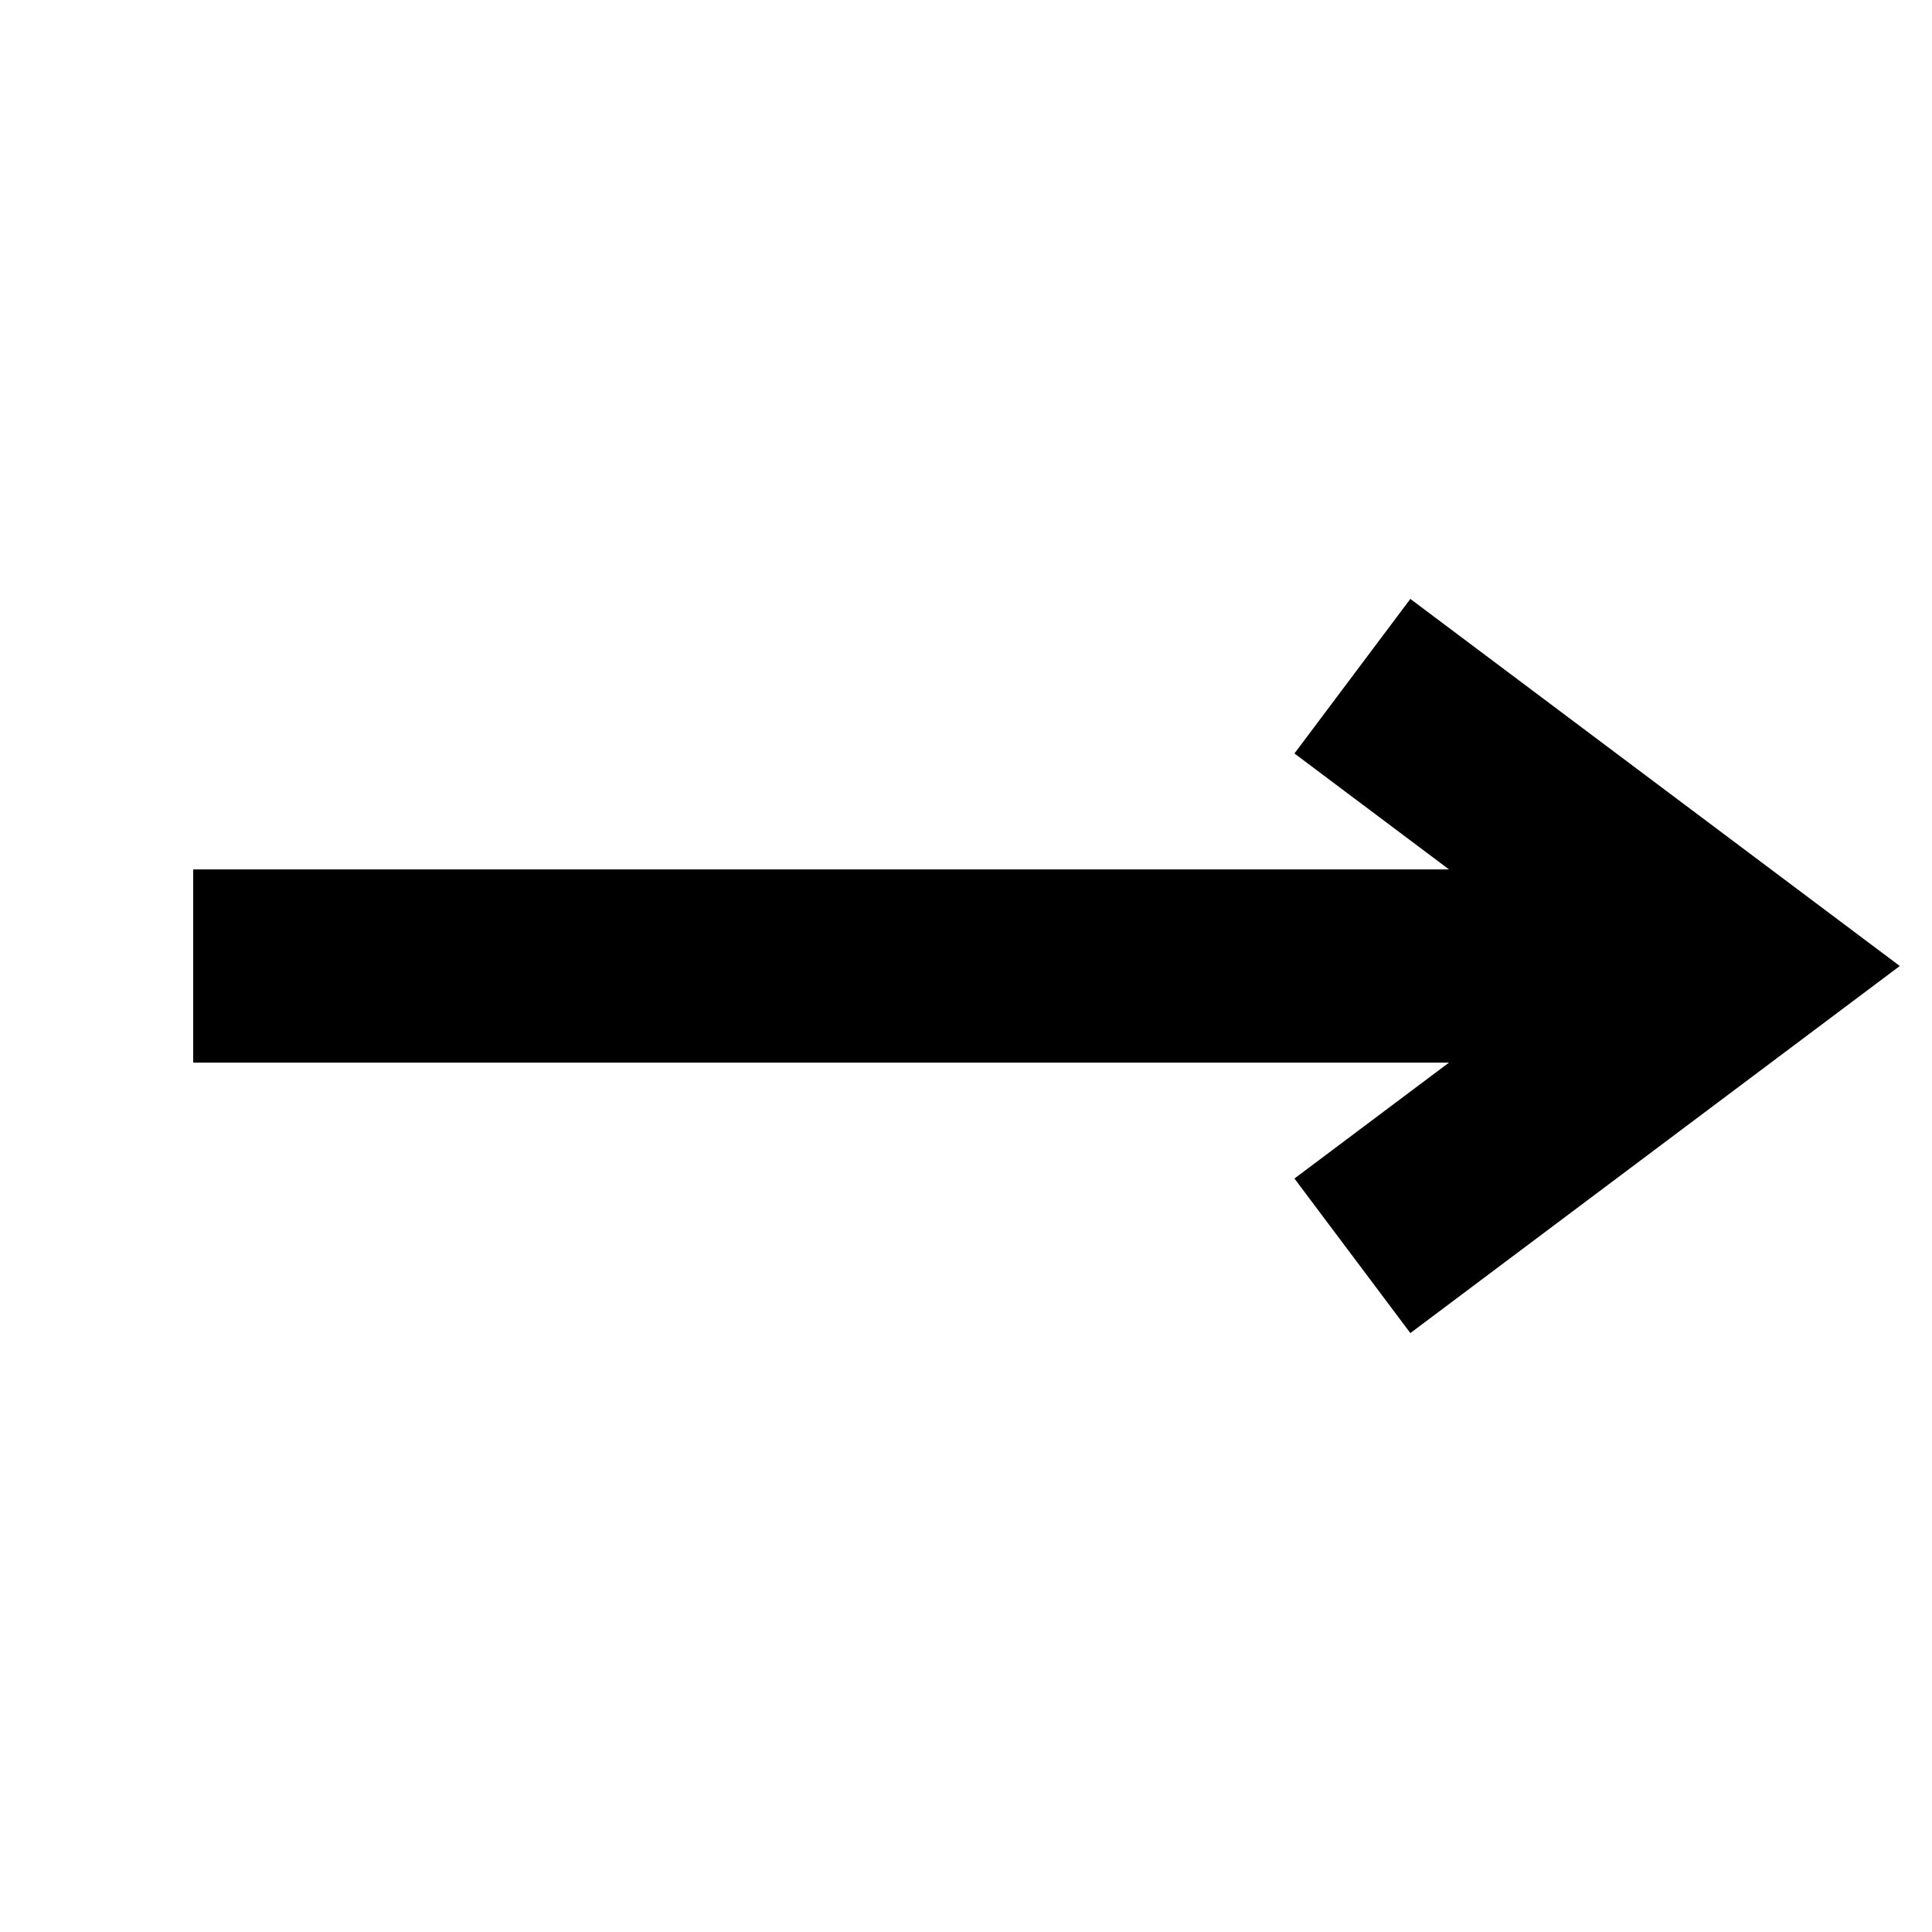
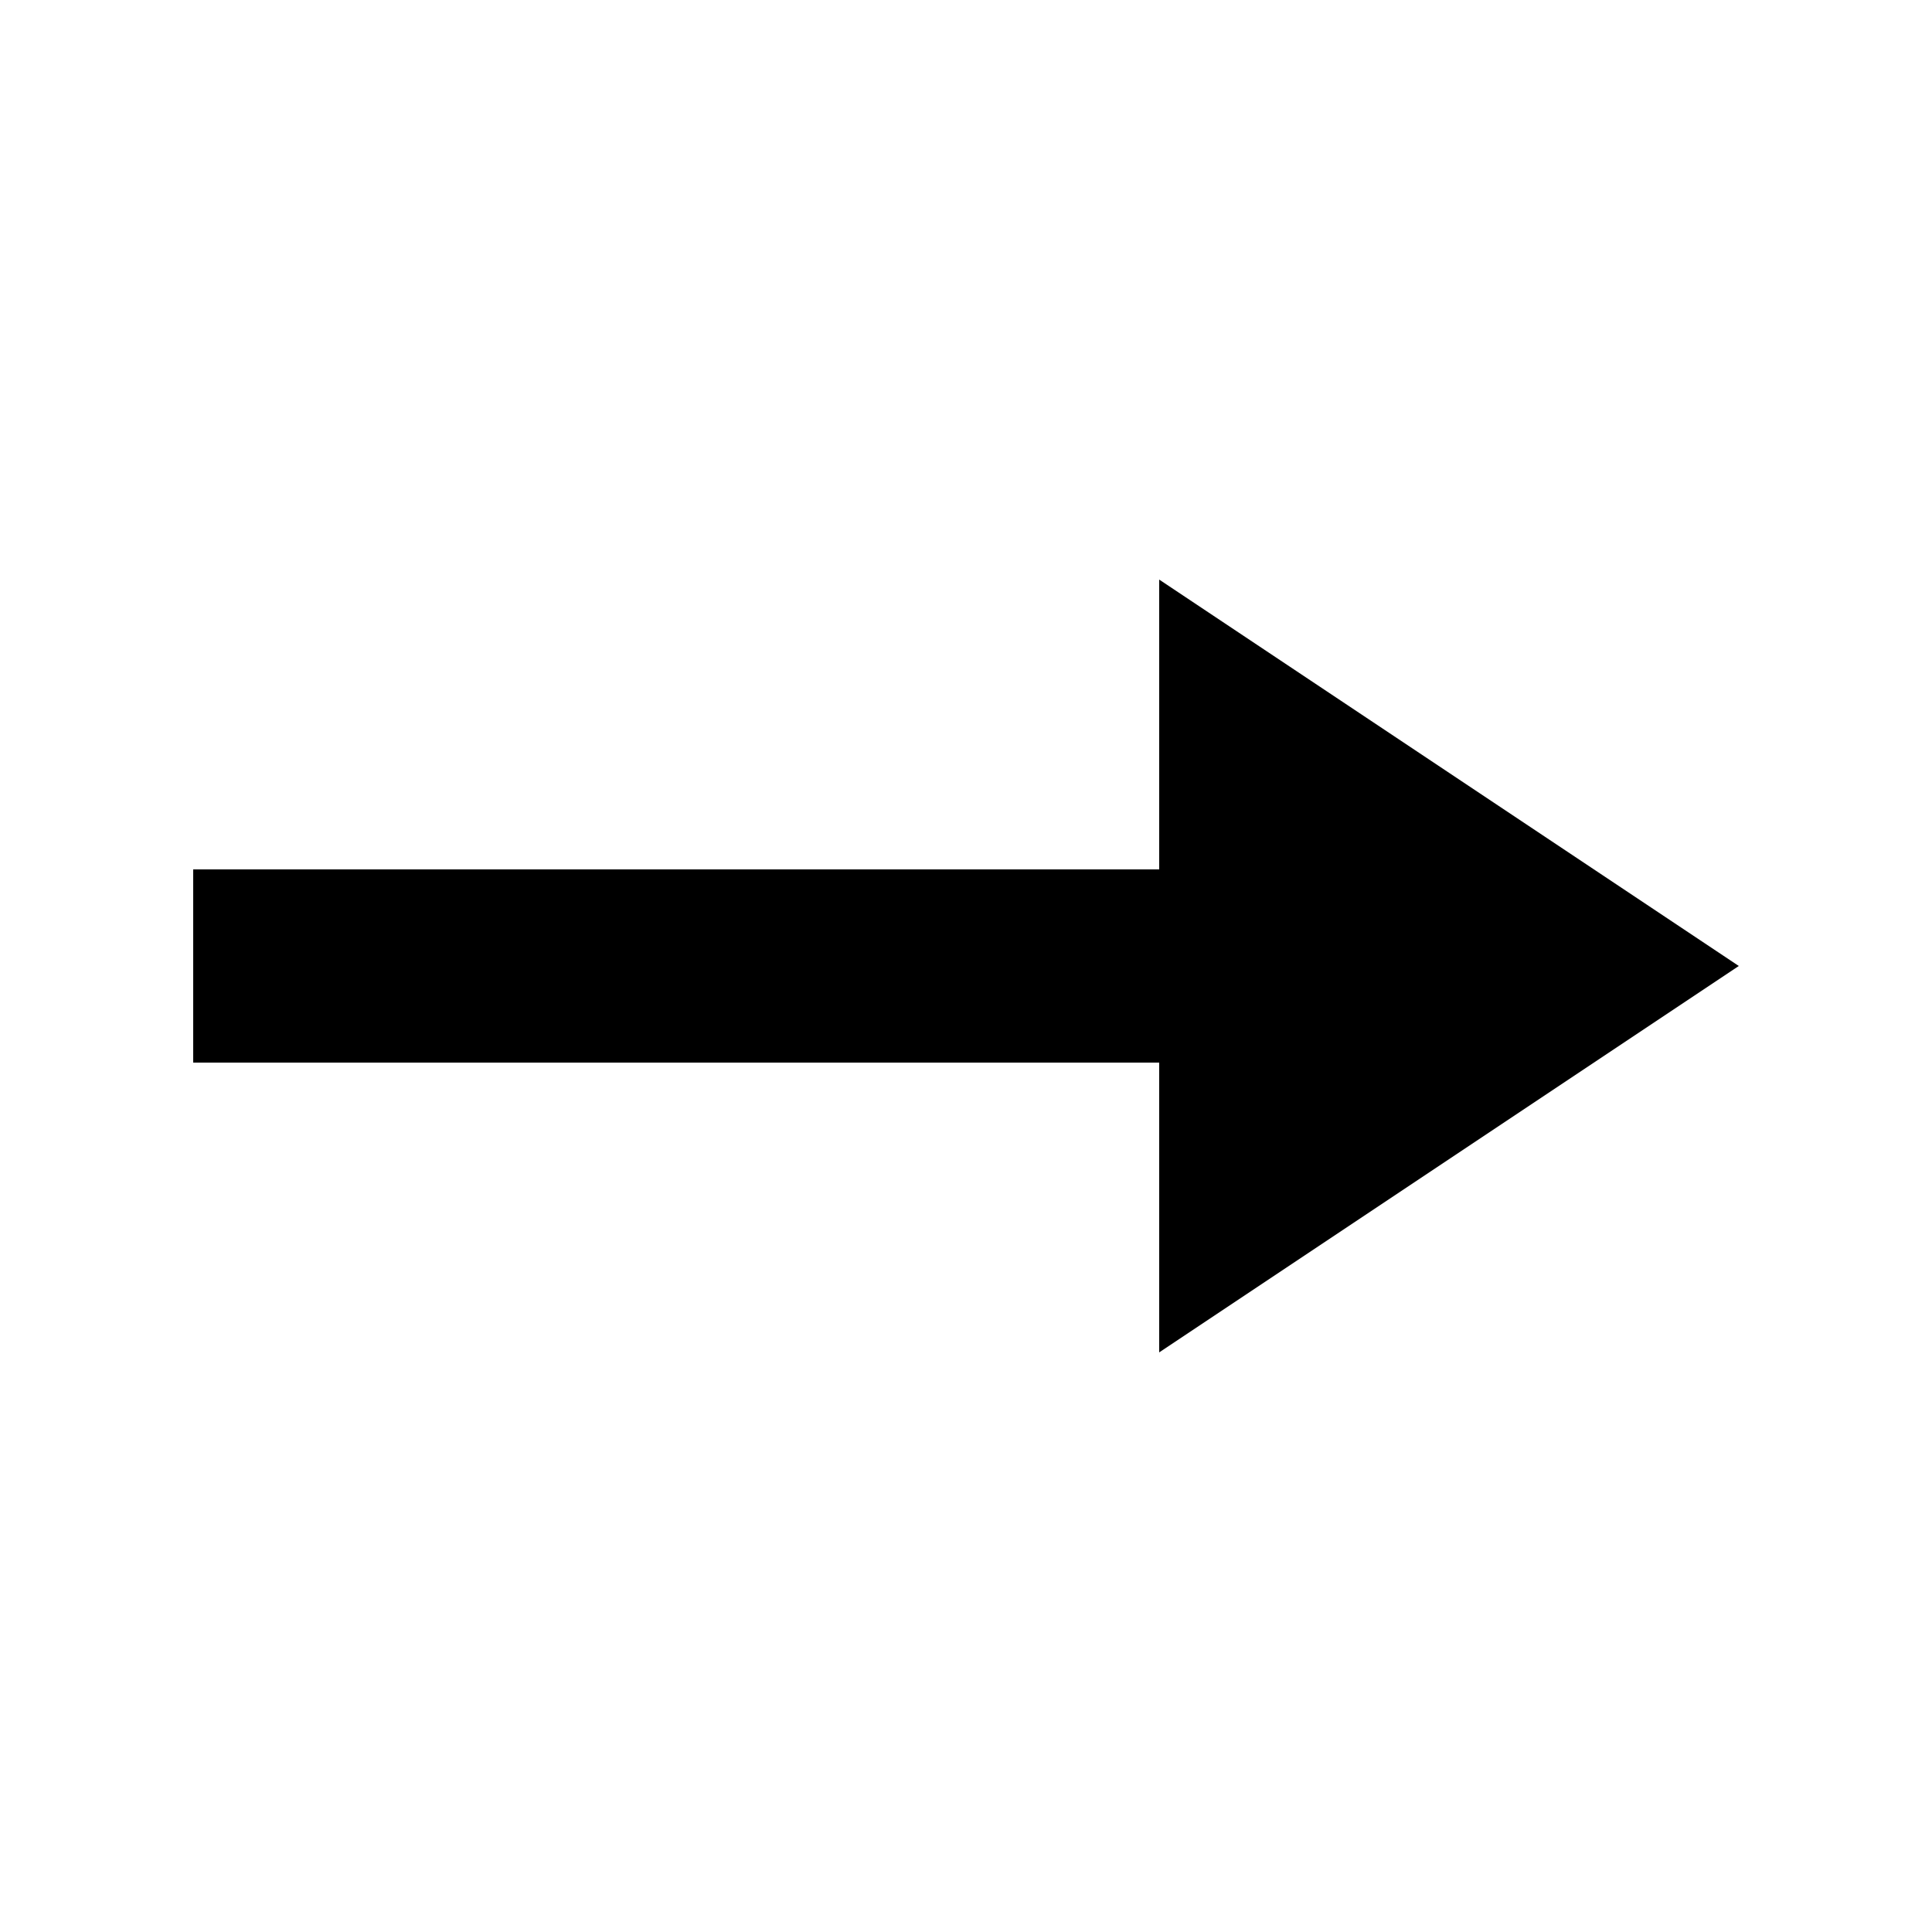
<svg xmlns="http://www.w3.org/2000/svg" viewBox="0 0 100 100">
-   <path fill="none" stroke="currentColor" stroke-width="10" d="       M 90 50       L 10 50       M 70 35       L 90 50       L 70 65     " />
+   <path fill="none" stroke="currentColor" stroke-width="10" d="       M 10 50       L 80 50     " />
+   <path fill="currentColor" d="       M 60 30       L 90 50       L 60 70     " />
</svg>
